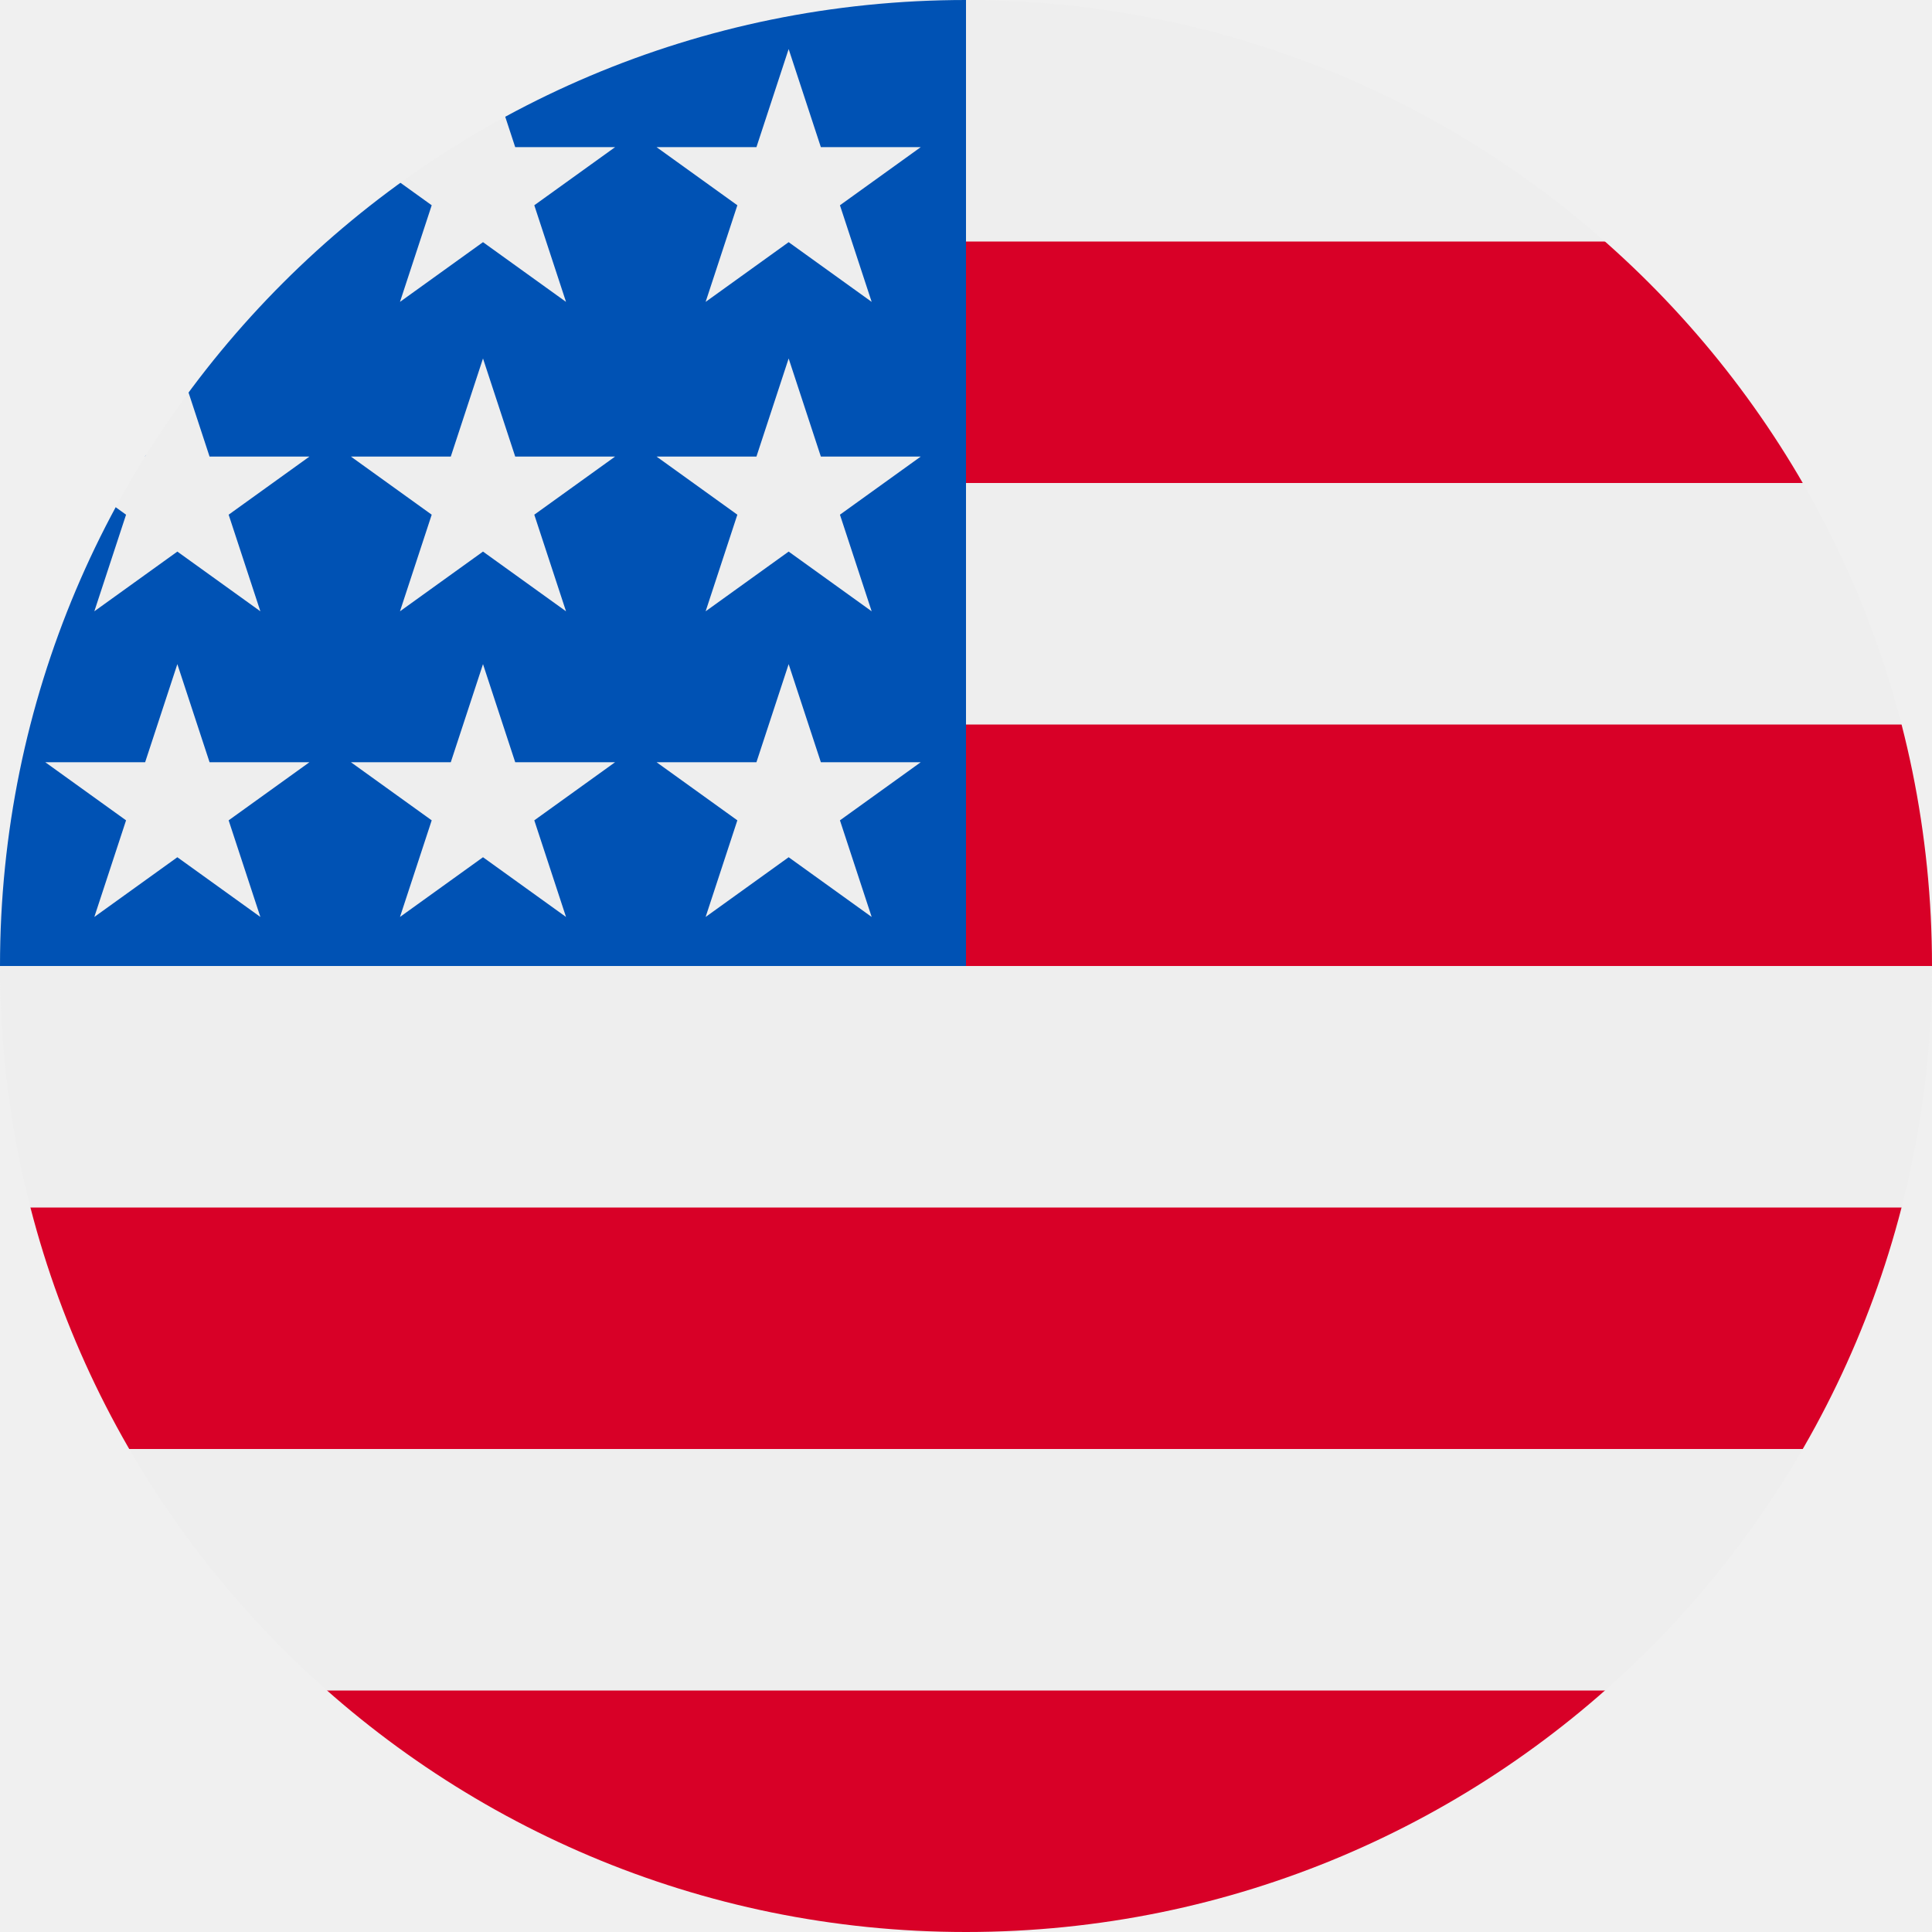
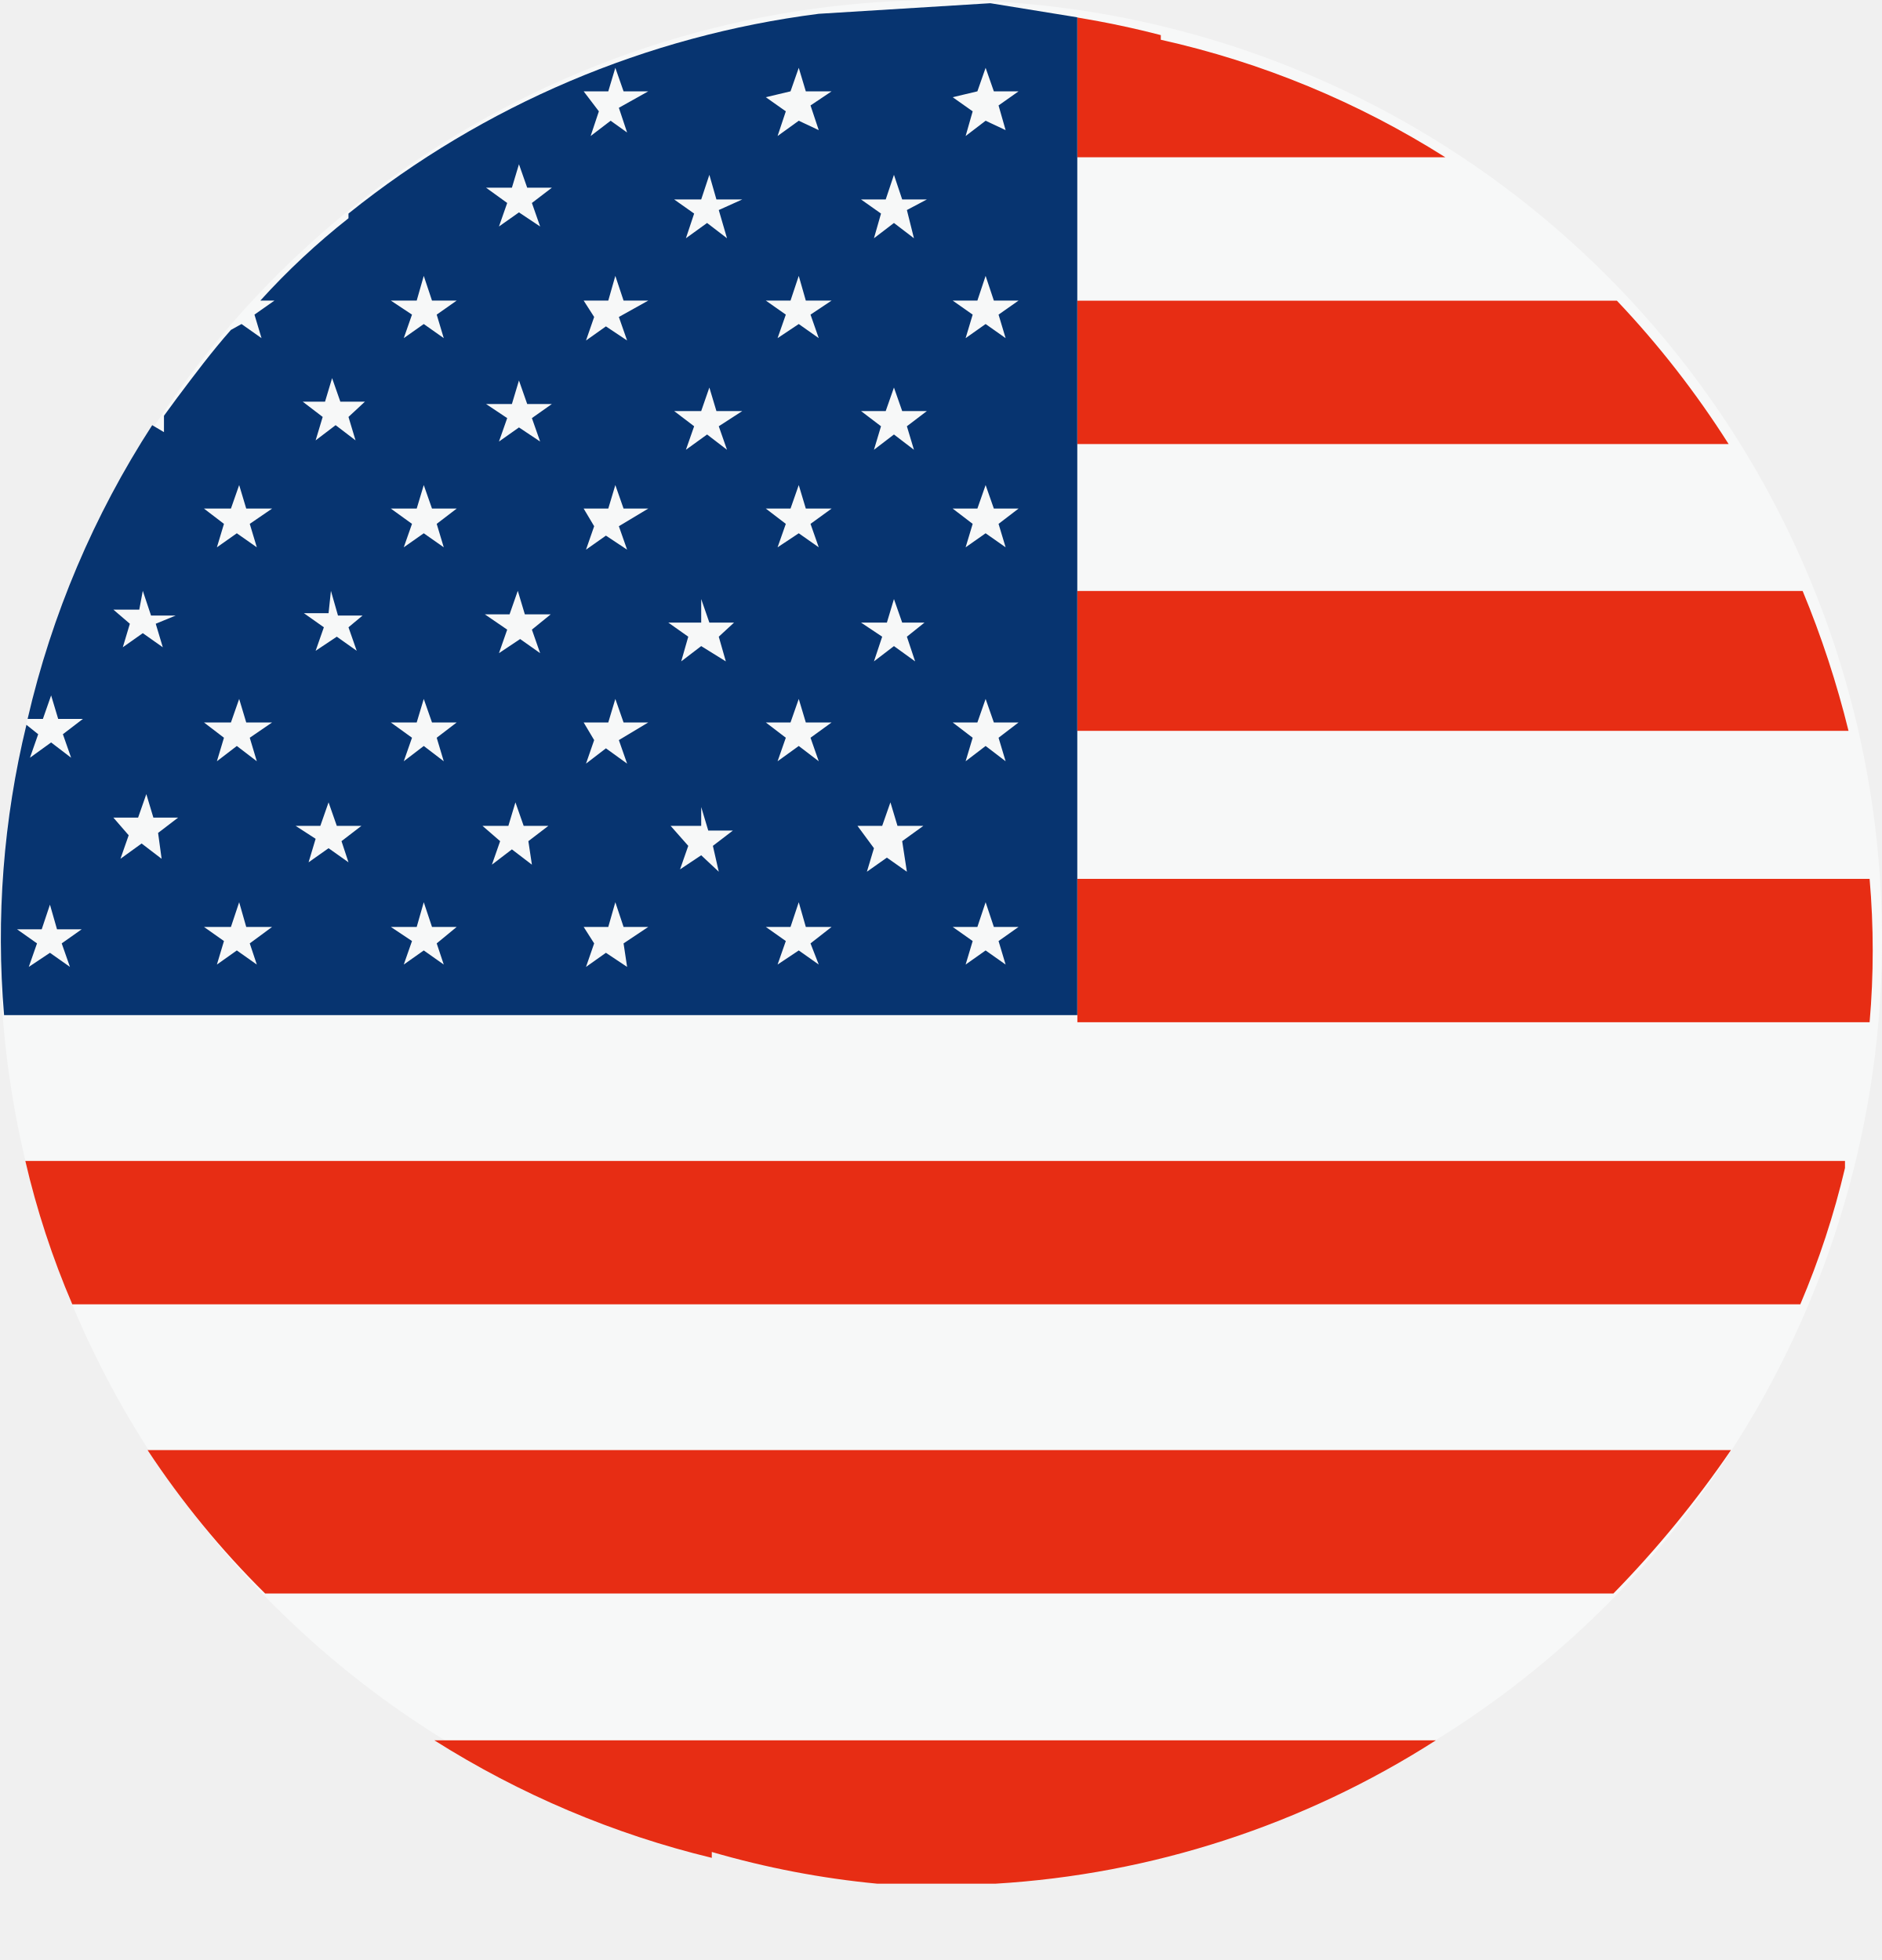
- <svg xmlns="http://www.w3.org/2000/svg" width="512" height="512" viewBox="0 0 512 512">
-   <mask id="a">
-     <circle cx="256" cy="256" r="256" fill="#fff" />
-   </mask>
-   <g mask="url(#a)">
-     <path fill="#eee" d="M256 0h256v64l-32 32 32 32v64l-32 32 32 32v64l-32 32 32 32v64l-256 32L0 448v-64l32-32-32-32v-64z" />
-     <path fill="#d80027" d="M224 64h288v64H224Zm0 128h288v64H256ZM0 320h512v64H0Zm0 128h512v64H0Z" />
-     <path fill="#0052b4" d="M0 0h256v256H0Z" />
-     <path fill="#eee" d="m187 243 57-41h-70l57 41-22-67zm-81 0 57-41H93l57 41-22-67zm-81 0 57-41H12l57 41-22-67zm162-81 57-41h-70l57 41-22-67zm-81 0 57-41H93l57 41-22-67zm-81 0 57-41H12l57 41-22-67Zm162-82 57-41h-70l57 41-22-67Zm-81 0 57-41H93l57 41-22-67zm-81 0 57-41H12l57 41-22-67Z" />
-   </g>
+ <svg xmlns="http://www.w3.org/2000/svg" width="24" height="25" viewBox="0 0 24 25" fill="none">
+   <path d="M0.352 9.17C0.912 6.86 2.145 4.769 3.895 3.161C5.645 1.553 7.834 0.501 10.182 0.14C12.531 -0.222 14.935 0.122 17.088 1.129C19.241 2.136 21.046 3.76 22.274 5.794C23.502 7.829 24.099 10.182 23.987 12.556C23.875 14.93 23.06 17.218 21.646 19.128C20.232 21.038 18.282 22.485 16.044 23.285C13.806 24.085 11.381 24.201 9.077 23.621C7.554 23.247 6.12 22.576 4.856 21.647C3.593 20.718 2.526 19.549 1.715 18.206C0.905 16.864 0.367 15.375 0.133 13.824C-0.101 12.273 -0.026 10.692 0.352 9.17Z" fill="#F7F8F8" />
+   <path d="M22.988 7.538H13.739V9.322H23.573C23.423 8.713 23.228 8.117 22.988 7.538ZM20.619 3.835H13.739V5.664H22.044C21.629 5.01 21.152 4.397 20.619 3.835ZM3.321 20.325H20.575C21.127 19.761 21.629 19.148 22.074 18.496H1.882C2.317 19.156 2.819 19.769 3.381 20.325M14.803 0.448C14.459 0.358 14.099 0.283 13.739 0.223V2.006H18.431C17.317 1.301 16.09 0.794 14.803 0.507M23.797 11.21H13.739V13.039H23.842C23.895 12.431 23.895 11.819 23.842 11.21M0.922 16.637H22.958C23.197 16.075 23.388 15.493 23.528 14.898V14.808H0.323C0.468 15.434 0.669 16.046 0.922 16.637ZM9.077 23.622C9.767 23.823 10.475 23.959 11.191 24.027H12.69C14.689 23.908 16.624 23.278 18.311 22.198H5.539C6.629 22.887 7.824 23.394 9.077 23.697" fill="#E72D14" />
+   <path d="M12.824 12.303L12.569 12.123L12.314 12.303L12.404 12.003L12.149 11.823H12.464L12.569 11.508L12.674 11.823H12.989L12.734 12.003L12.824 12.303ZM11.565 2.679L11.655 3.039L11.4 2.844L11.145 3.039L11.235 2.724L10.98 2.544H11.295L11.4 2.23L11.505 2.544H11.82L11.565 2.679ZM11.565 5.437L11.655 5.737L11.4 5.542L11.145 5.737L11.235 5.437L10.98 5.243H11.295L11.4 4.943L11.505 5.243H11.82L11.565 5.437ZM11.565 8.121L11.67 8.436L11.4 8.241L11.145 8.436L11.25 8.121L10.98 7.941H11.31L11.4 7.641L11.505 7.941H11.79L11.565 8.121ZM11.565 11.119L11.31 10.939L11.055 11.119L11.145 10.819L10.935 10.534H11.25L11.355 10.234L11.445 10.534H11.775L11.505 10.729L11.565 11.119ZM10.336 4.013L10.441 4.313L10.186 4.133L9.916 4.313L10.021 4.013L9.766 3.834H10.081L10.186 3.519L10.276 3.834H10.605L10.336 4.013ZM10.336 6.682L10.441 6.981L10.186 6.802L9.916 6.981L10.021 6.682L9.766 6.487H10.081L10.186 6.187L10.276 6.487H10.605L10.336 6.682ZM10.336 9.41L10.441 9.71L10.186 9.515L9.916 9.71L10.021 9.41L9.766 9.215H10.081L10.186 8.915L10.276 9.215H10.605L10.336 9.41ZM10.441 12.303L10.186 12.123L9.916 12.303L10.021 12.003L9.766 11.823H10.081L10.186 11.508L10.276 11.823H10.605L10.336 12.033L10.441 12.303ZM9.166 2.679L9.271 3.039L9.017 2.844L8.747 3.039L8.852 2.724L8.597 2.544H8.942L9.046 2.23L9.136 2.544H9.466L9.166 2.679ZM9.166 5.437L9.271 5.737L9.017 5.542L8.747 5.737L8.852 5.437L8.597 5.243H8.942L9.046 4.943L9.136 5.243H9.466L9.166 5.437ZM9.166 8.121L9.256 8.436L8.942 8.241L8.687 8.436L8.777 8.121L8.522 7.941H8.942V7.641L9.046 7.941H9.361L9.166 8.121ZM9.166 11.119L8.942 10.909L8.672 11.089L8.777 10.789L8.552 10.534H8.942V10.294L9.032 10.594H9.346L9.091 10.789L9.166 11.119ZM7.892 1.375L7.997 1.69L7.787 1.54L7.532 1.735L7.637 1.42L7.443 1.165H7.757L7.847 0.865L7.952 1.165H8.267L7.892 1.375ZM7.892 4.043L7.997 4.343L7.727 4.163L7.473 4.343L7.577 4.043L7.443 3.834H7.757L7.847 3.519L7.952 3.834H8.267L7.892 4.043ZM7.892 6.712L7.997 7.011L7.727 6.832L7.473 7.011L7.577 6.712L7.443 6.487H7.757L7.847 6.187L7.952 6.487H8.267L7.892 6.712ZM7.892 9.44L7.997 9.74L7.727 9.545L7.473 9.74L7.577 9.44L7.443 9.215H7.757L7.847 8.915L7.952 9.215H8.267L7.892 9.44ZM7.997 12.333L7.727 12.153L7.473 12.333L7.577 12.033L7.443 11.823H7.757L7.847 11.508L7.952 11.823H8.267L7.952 12.033L7.997 12.333ZM6.783 2.589L6.888 2.889L6.618 2.709L6.363 2.889L6.468 2.589L6.198 2.394H6.528L6.618 2.095L6.723 2.394H7.038L6.783 2.589ZM6.783 5.333L6.888 5.632L6.618 5.452L6.363 5.632L6.468 5.333L6.198 5.153H6.528L6.618 4.853L6.723 5.153H7.038L6.783 5.333ZM6.783 8.031L6.888 8.331L6.633 8.151L6.363 8.331L6.468 8.031L6.183 7.836H6.498L6.603 7.536L6.693 7.836H7.023L6.783 8.031ZM6.783 11.029L6.528 10.834L6.273 11.029L6.378 10.729L6.153 10.534H6.483L6.573 10.234L6.678 10.534H6.993L6.738 10.729L6.783 11.029ZM5.569 4.013L5.659 4.313L5.404 4.133L5.149 4.313L5.254 4.013L4.984 3.834H5.314L5.404 3.519L5.509 3.834H5.824L5.569 4.013ZM5.569 6.682L5.659 6.981L5.404 6.802L5.149 6.981L5.254 6.682L4.984 6.487H5.314L5.404 6.187L5.509 6.487H5.824L5.569 6.682ZM5.569 9.41L5.659 9.71L5.404 9.515L5.149 9.71L5.254 9.41L4.984 9.215H5.314L5.404 8.915L5.509 9.215H5.824L5.569 9.41ZM5.659 12.303L5.404 12.123L5.149 12.303L5.254 12.003L4.984 11.823H5.314L5.404 11.508L5.509 11.823H5.824L5.569 12.033L5.659 12.303ZM4.444 5.318L4.534 5.617L4.28 5.423L4.025 5.617L4.115 5.318L3.86 5.123H4.145L4.235 4.823L4.34 5.123H4.654L4.444 5.318ZM4.444 8.001L4.549 8.301L4.295 8.121L4.025 8.301L4.13 8.001L3.875 7.821H4.19L4.22 7.536L4.31 7.851H4.624L4.444 8.001ZM4.444 10.999L4.19 10.819L3.935 10.999L4.025 10.699L3.77 10.534H4.085L4.19 10.234L4.295 10.534H4.609L4.355 10.729L4.444 10.999ZM10.081 1.165L10.186 0.865L10.276 1.165H10.605L10.336 1.345L10.441 1.66L10.186 1.54L9.916 1.735L10.021 1.42L9.766 1.24L10.081 1.165ZM12.464 9.215L12.569 8.915L12.674 9.215H12.989L12.734 9.41L12.824 9.71L12.569 9.515L12.314 9.71L12.404 9.41L12.149 9.215H12.464ZM12.464 6.487L12.569 6.187L12.674 6.487H12.989L12.734 6.682L12.824 6.981L12.569 6.802L12.314 6.981L12.404 6.682L12.149 6.487H12.464ZM12.464 3.834L12.569 3.519L12.674 3.834H12.989L12.734 4.013L12.824 4.313L12.569 4.133L12.314 4.313L12.404 4.013L12.149 3.834H12.464ZM12.464 1.165L12.569 0.865L12.674 1.165H12.989L12.734 1.345L12.824 1.66L12.569 1.54L12.314 1.735L12.404 1.42L12.149 1.24L12.464 1.165ZM3.185 6.682L3.275 6.981L3.02 6.802L2.766 6.981L2.856 6.682L2.601 6.487H2.945L3.05 6.187L3.14 6.487H3.47L3.185 6.682ZM3.185 9.41L3.275 9.71L3.02 9.515L2.766 9.71L2.856 9.41L2.601 9.215H2.945L3.05 8.915L3.14 9.215H3.47L3.185 9.41ZM3.275 12.303L3.02 12.123L2.766 12.303L2.856 12.003L2.601 11.823H2.945L3.05 11.508L3.14 11.823H3.47L3.185 12.033L3.275 12.303ZM1.986 7.956L2.076 8.256L1.821 8.076L1.566 8.256L1.656 7.956L1.446 7.776H1.776L1.821 7.536L1.926 7.851H2.241L1.986 7.956ZM2.061 10.954L1.806 10.759L1.536 10.954L1.641 10.654L1.446 10.429H1.761L1.866 10.129L1.956 10.429H2.271L2.016 10.624L2.061 10.954ZM0.892 12.333L0.637 12.153L0.367 12.333L0.472 12.033L0.217 11.853H0.532L0.637 11.539L0.727 11.853H1.042L0.787 12.033L0.892 12.333ZM13.738 0.221L12.629 0.041L10.441 0.176C8.245 0.456 6.17 1.338 4.444 2.724V2.859V2.784C4.041 3.102 3.665 3.453 3.32 3.834H3.5L3.245 4.013L3.335 4.313L3.08 4.133L2.945 4.208C2.706 4.478 2.481 4.778 2.256 5.078L2.091 5.303V5.512L1.941 5.423C1.198 6.57 0.66 7.838 0.352 9.17H0.547L0.652 8.87L0.742 9.17H1.057L0.802 9.365L0.907 9.665L0.652 9.47L0.382 9.665L0.487 9.365L0.337 9.245C0.043 10.456 -0.053 11.706 0.052 12.948H13.738V0.221Z" fill="#073470" />
</svg>
